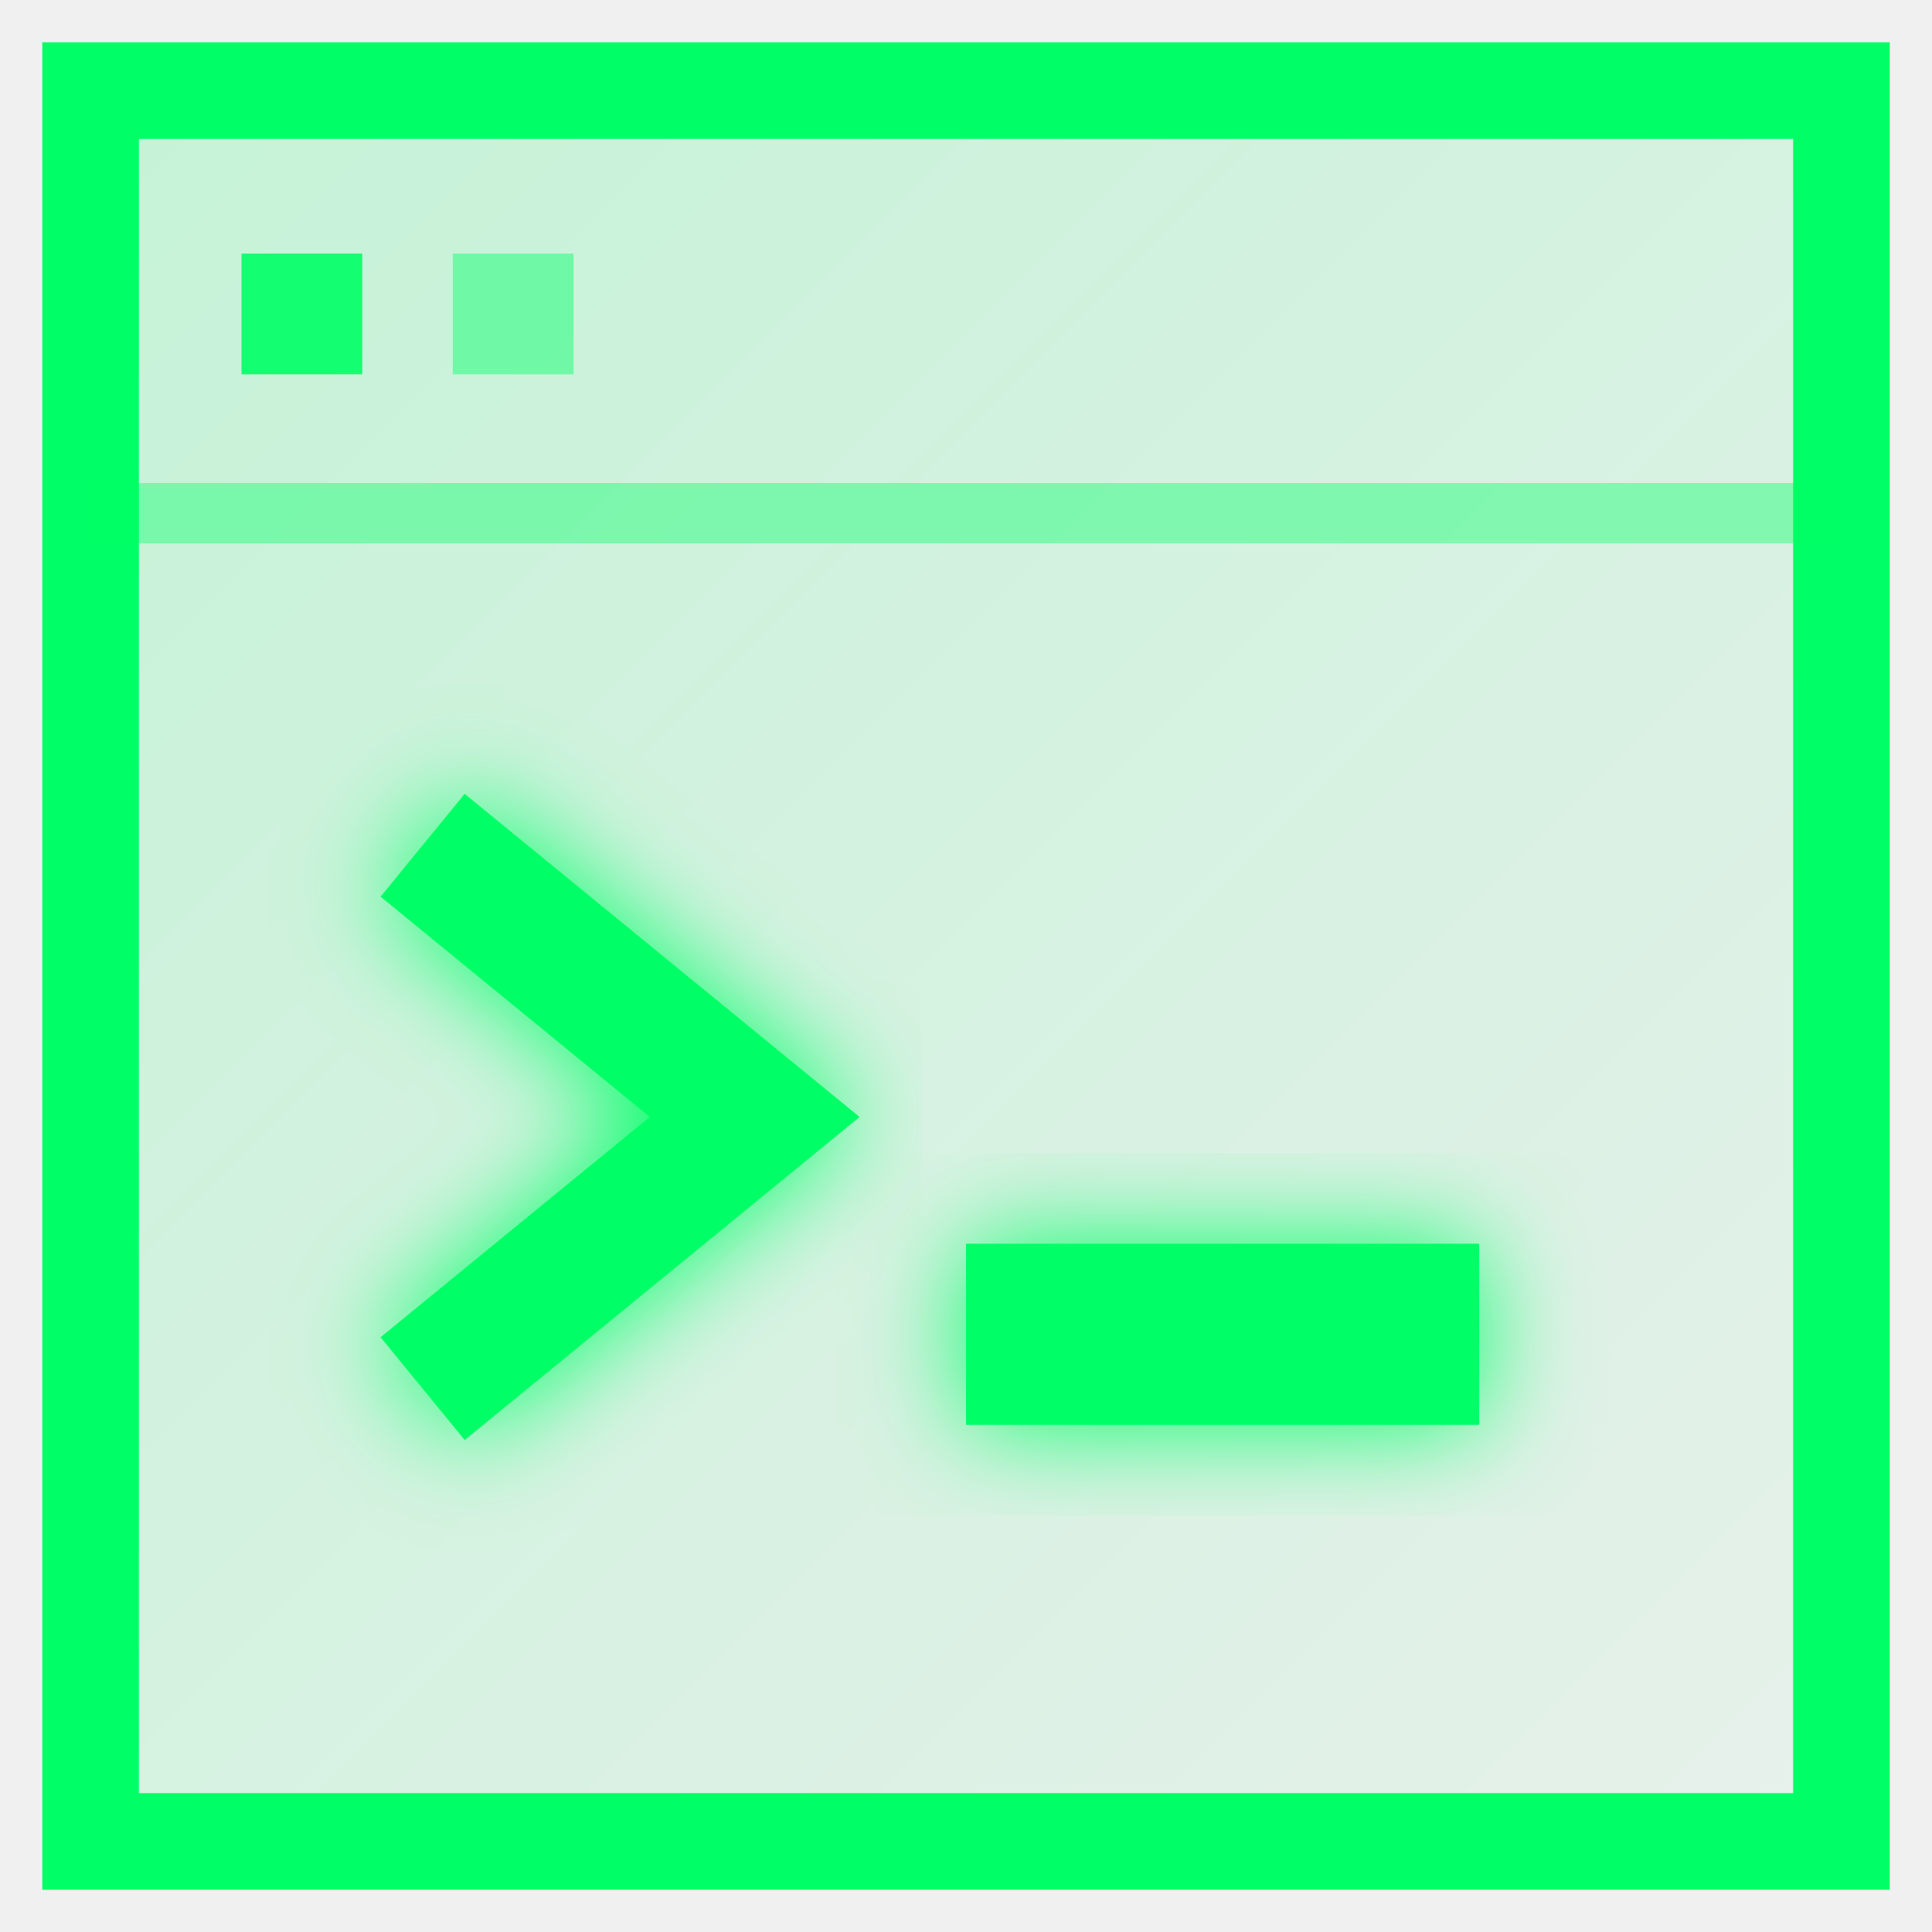
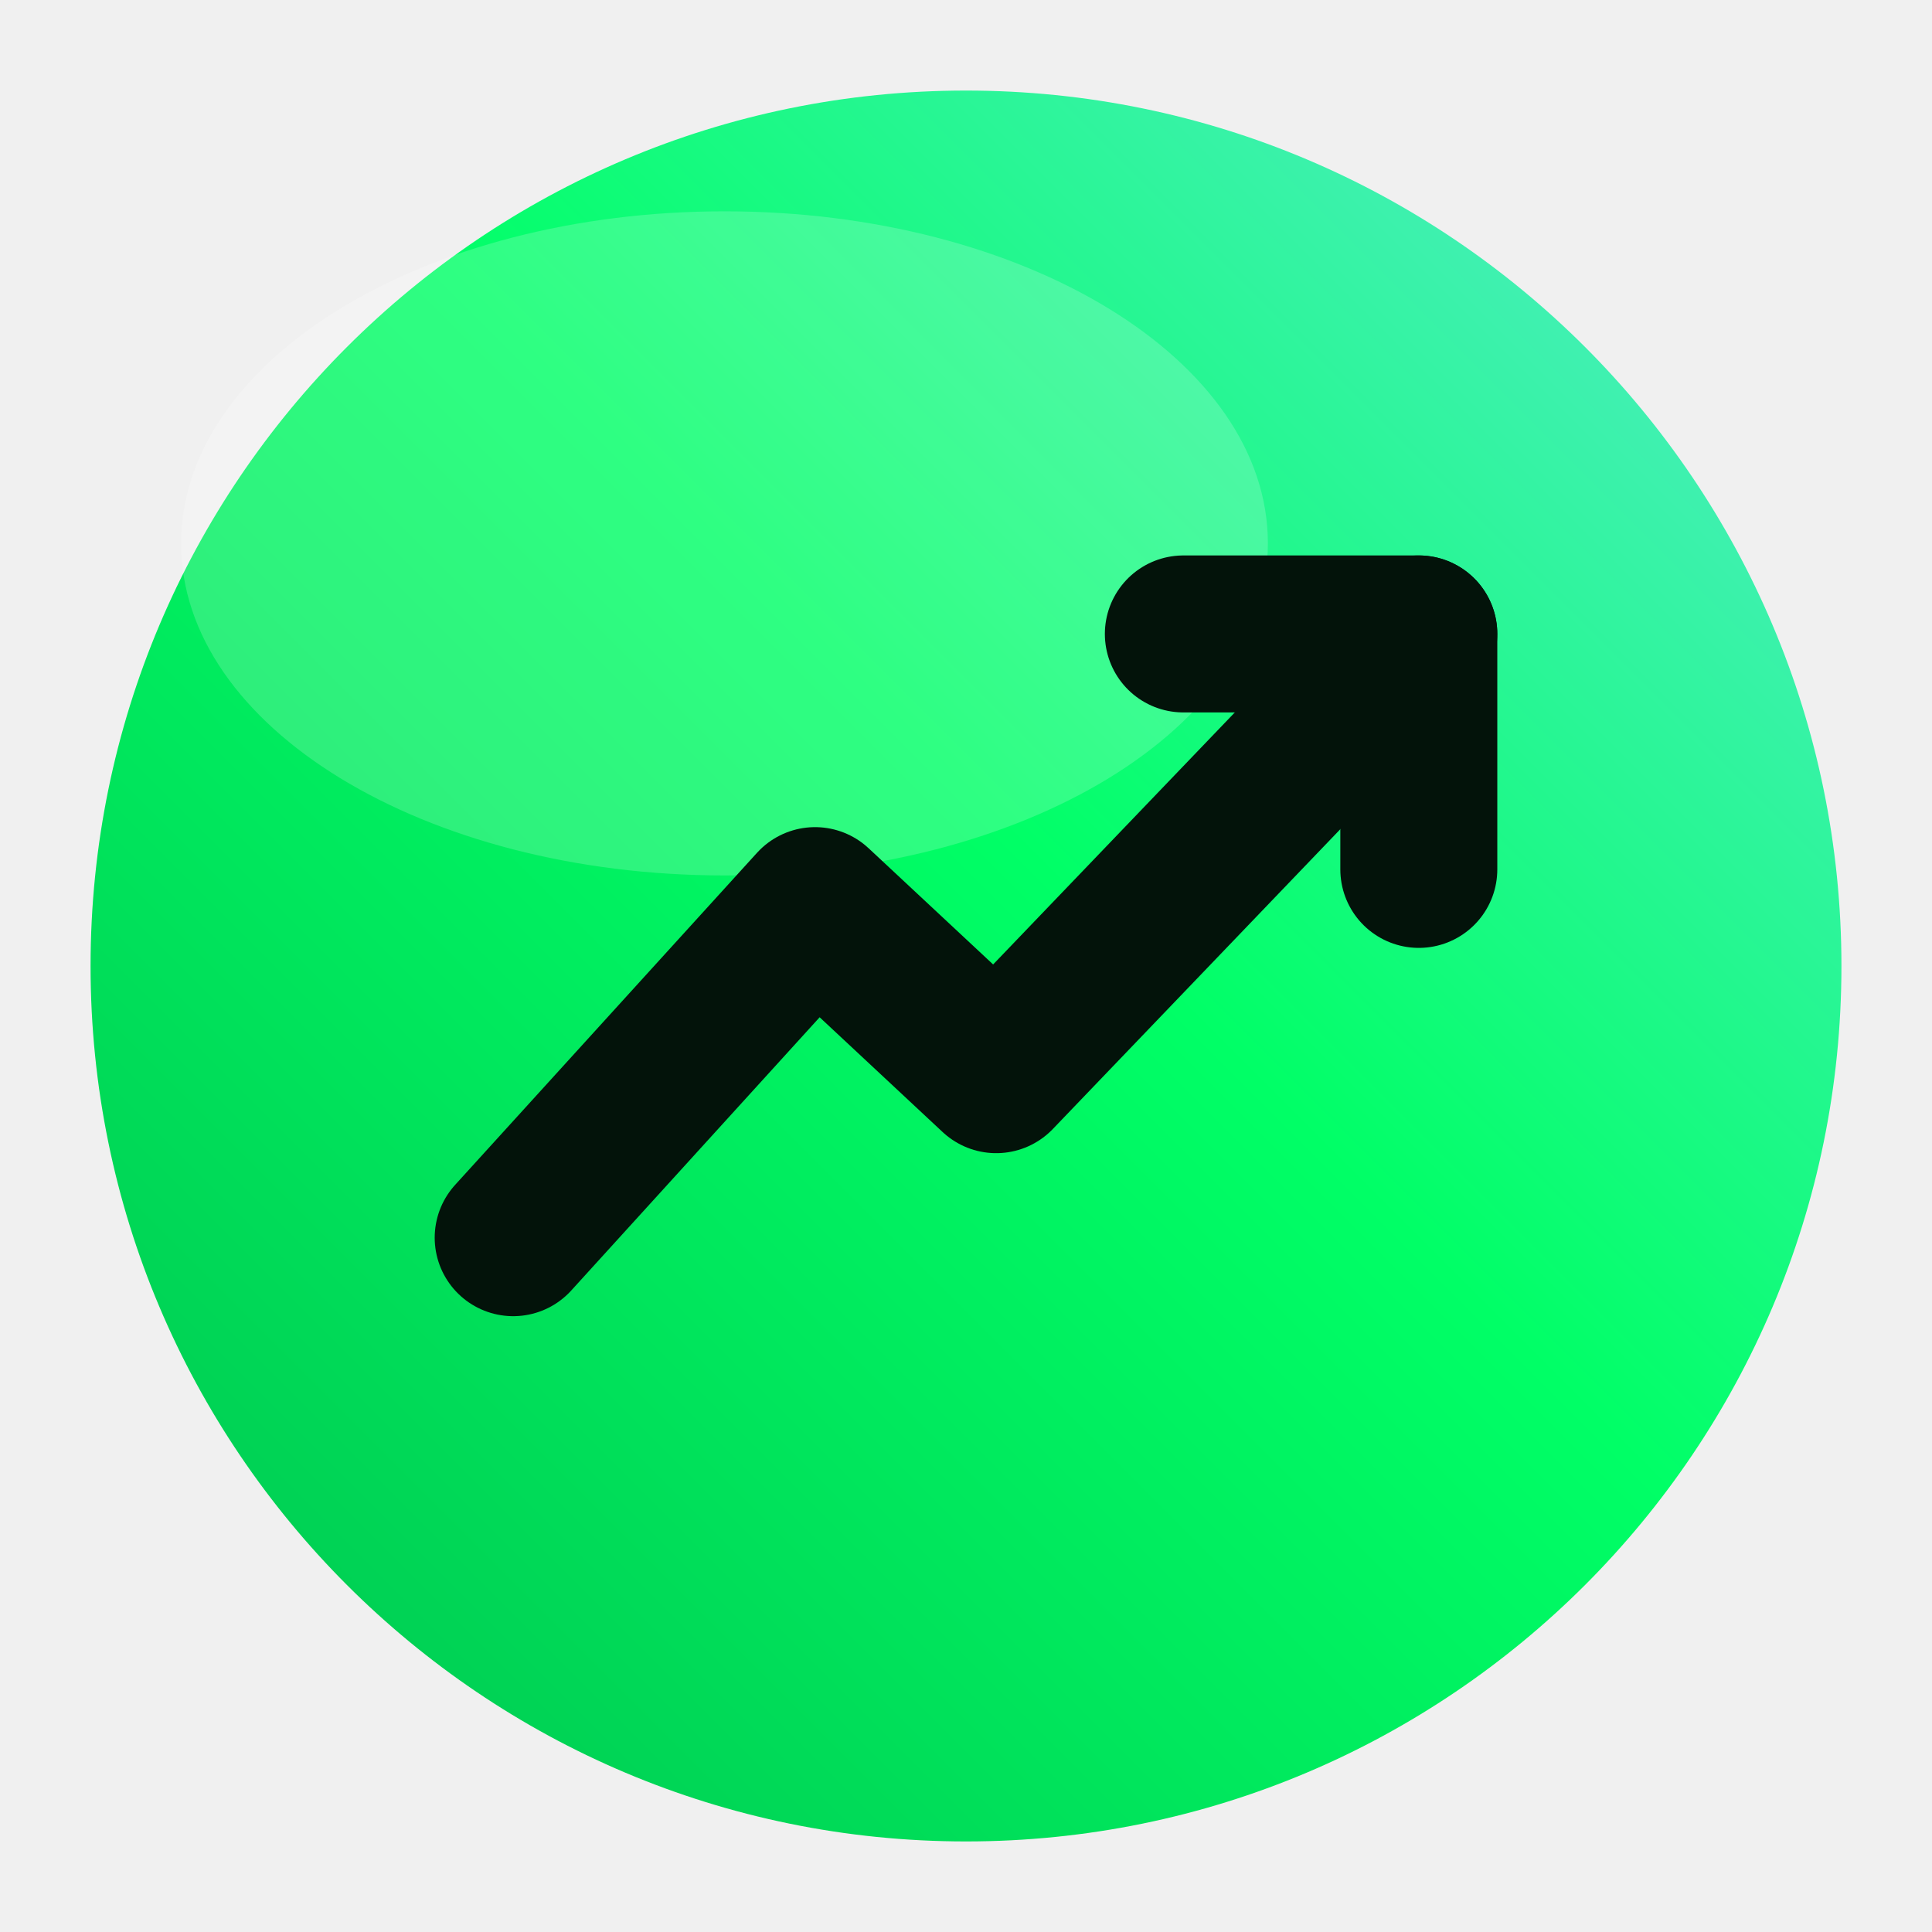
<svg xmlns="http://www.w3.org/2000/svg" viewBox="0 0 32 32">
  <defs>
-     <filter id="g" x="-50%" y="-50%" width="200%" height="200%">
-       <feGaussianBlur stdDeviation="0.9" result="b" />
-       <feMerge>
-         <feMergeNode in="b" />
-         <feMergeNode in="SourceGraphic" />
-       </feMerge>
-     </filter>
-     <linearGradient id="bg" x1="0" y1="0" x2="1" y2="1">
-       <stop offset="0%" stop-color="#00ff66" stop-opacity="0.18" />
-       <stop offset="100%" stop-color="#00ff66" stop-opacity="0.04" />
+     <linearGradient id="d" x1="0" y1="1" x2="1" y2="0">
+       <stop offset="0%" stop-color="#00c24e" />
+       <stop offset="55%" stop-color="#00ff66" />
+       <stop offset="100%" stop-color="#5eead4" />
    </linearGradient>
  </defs>
-   <rect x="1.5" y="1.5" width="29" height="29" fill="url(#bg)" stroke="#00ff66" stroke-width="1.6" />
-   <line x1="1.5" y1="8.5" x2="30.5" y2="8.5" stroke="#00ff66" stroke-opacity="0.4" stroke-width="1" />
-   <rect x="4" y="4.2" width="2" height="2" fill="#00ff66" fill-opacity="0.9" />
-   <rect x="7.5" y="4.2" width="2" height="2" fill="#00ff66" fill-opacity="0.45" />
-   <path d="M 7 14 L 12.5 18.5 L 7 23" stroke="#00ff66" stroke-width="2.2" fill="none" filter="url(#g)" />
-   <rect x="16" y="20.6" width="8.5" height="3" fill="#00ff66" filter="url(#g)" />
+   <circle cx="16" cy="16" r="14.5" fill="url(#d)" />
+   <ellipse cx="12" cy="9" rx="9" ry="5.5" fill="#ffffff" opacity="0.18" />
+   <path d="M 8.5 20.5 L 13.5 15 L 16.5 17.8 L 23.5 10.5" stroke="#03130a" stroke-width="2.6" stroke-linecap="round" stroke-linejoin="round" fill="none" />
+   <path d="M 19.6 10.5 L 23.5 10.5 L 23.5 14.4" stroke="#03130a" stroke-width="2.6" stroke-linecap="round" stroke-linejoin="round" fill="none" />
</svg>
